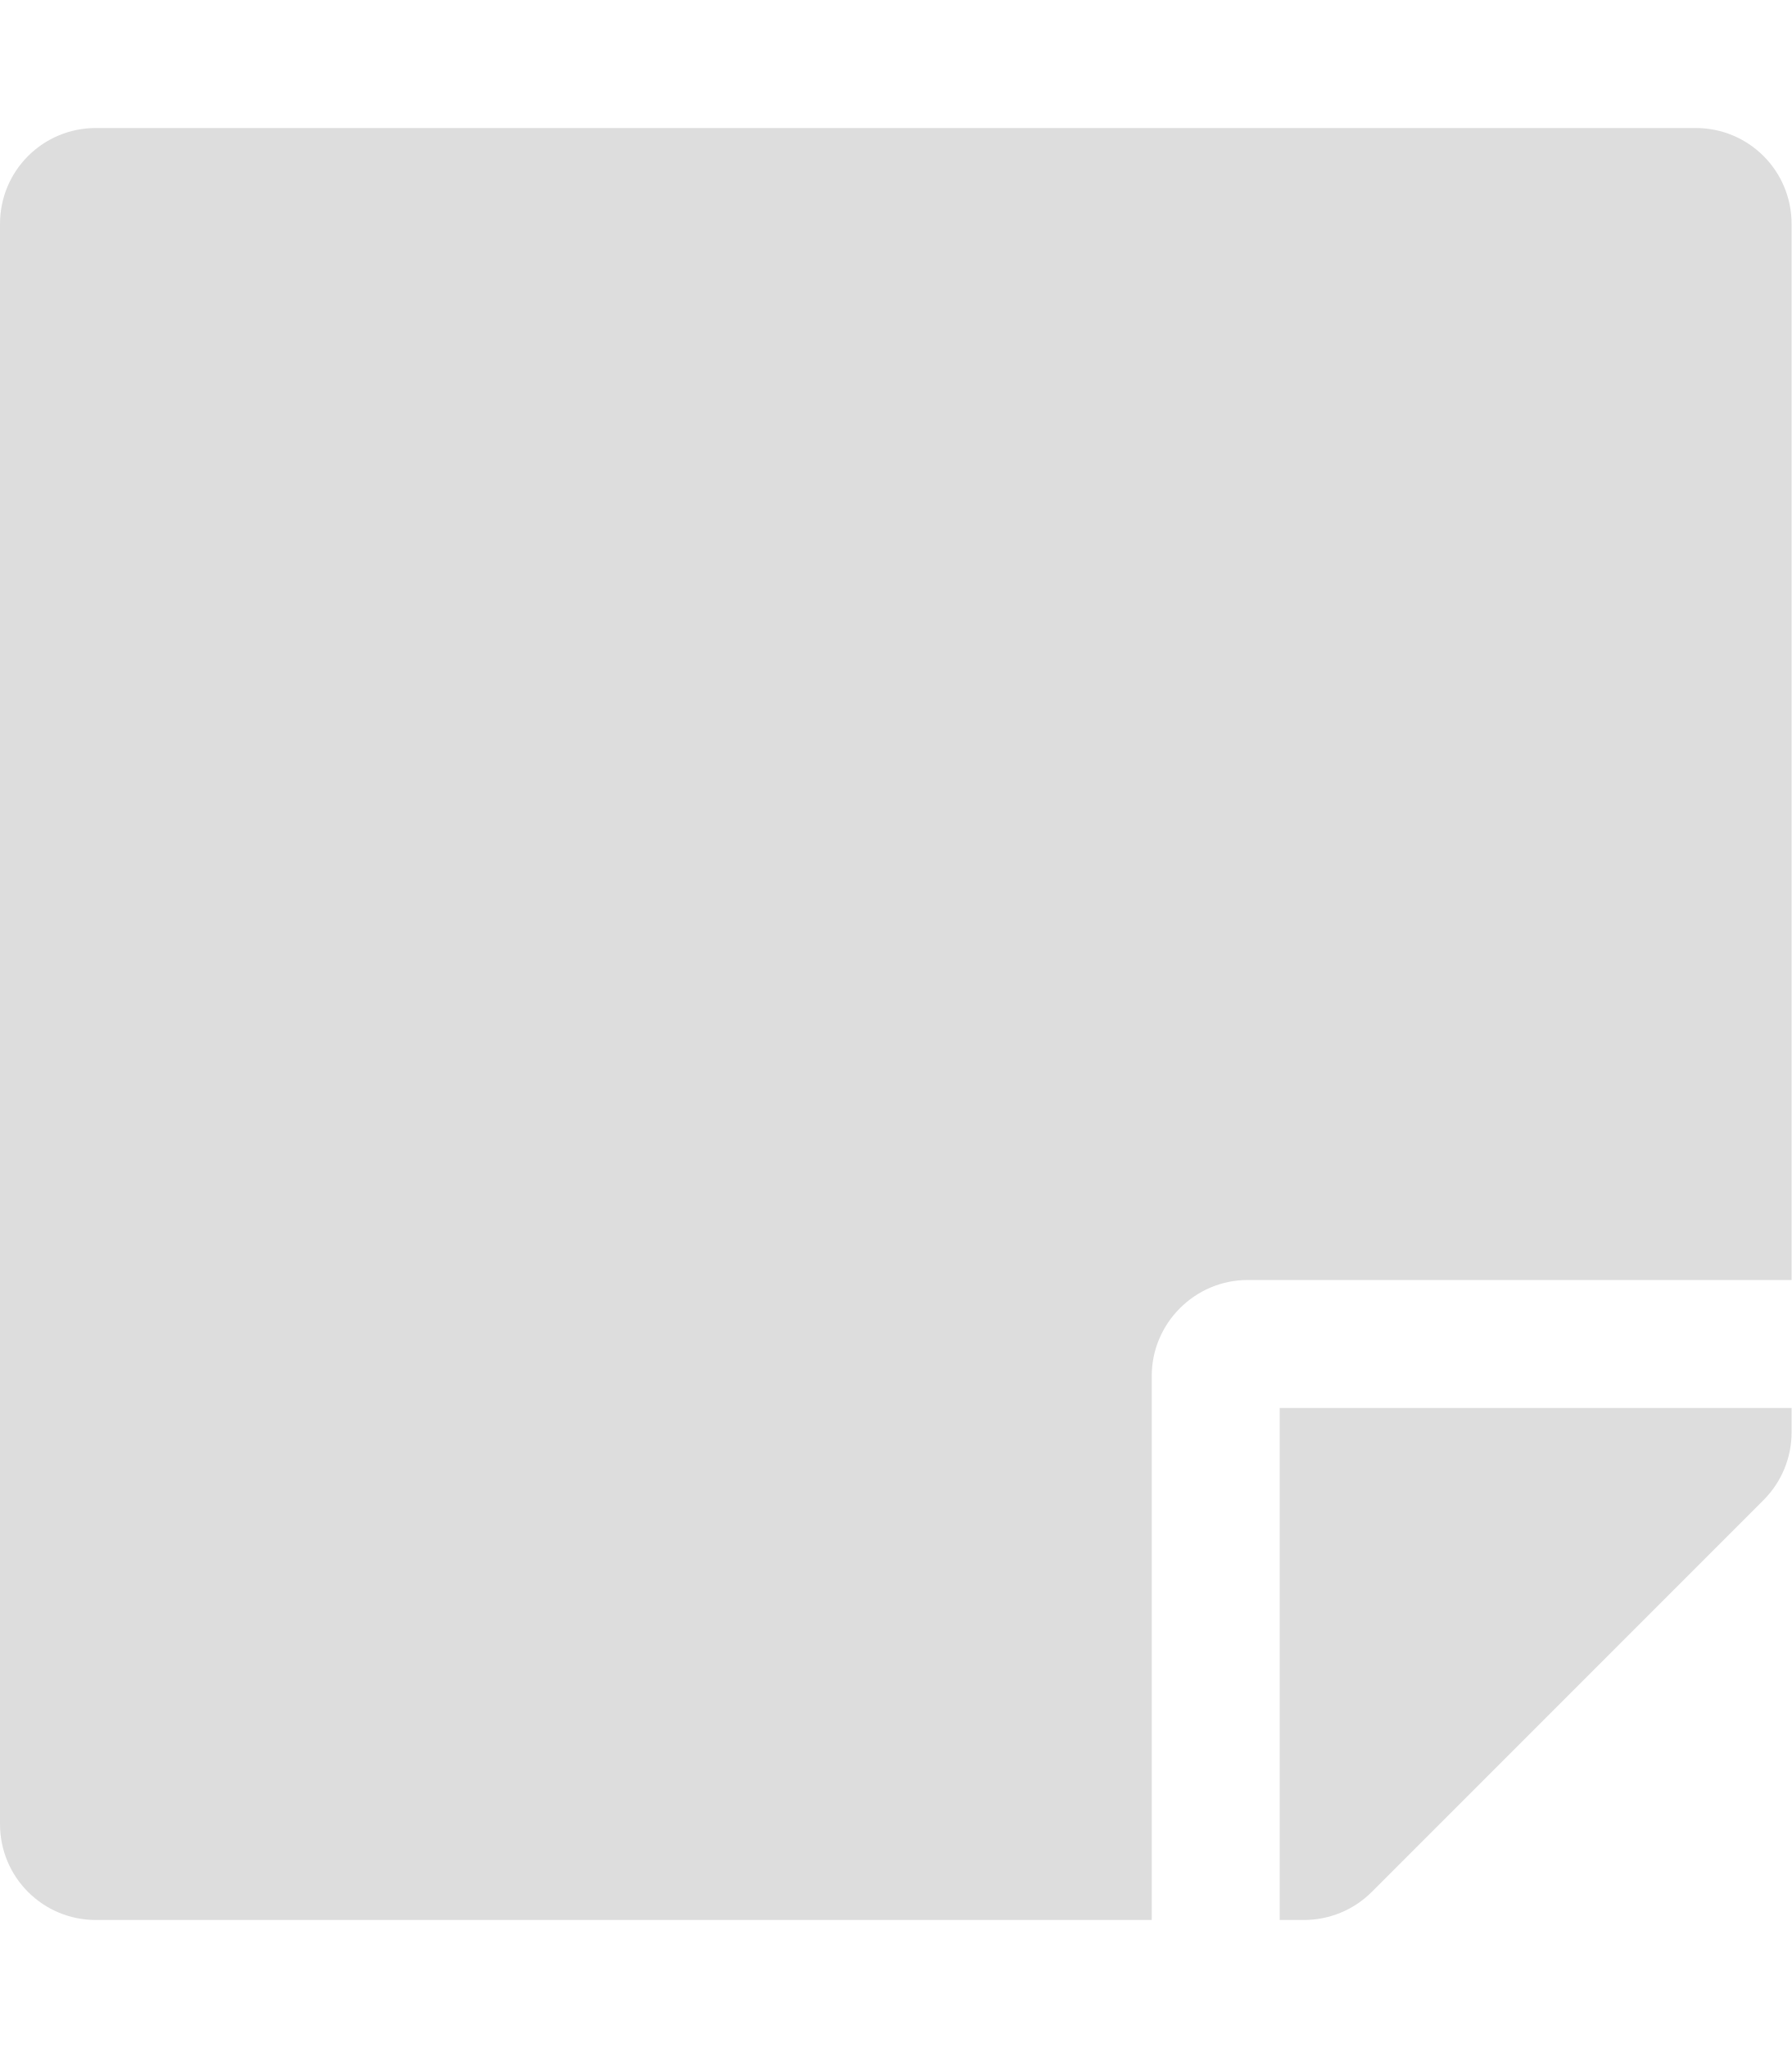
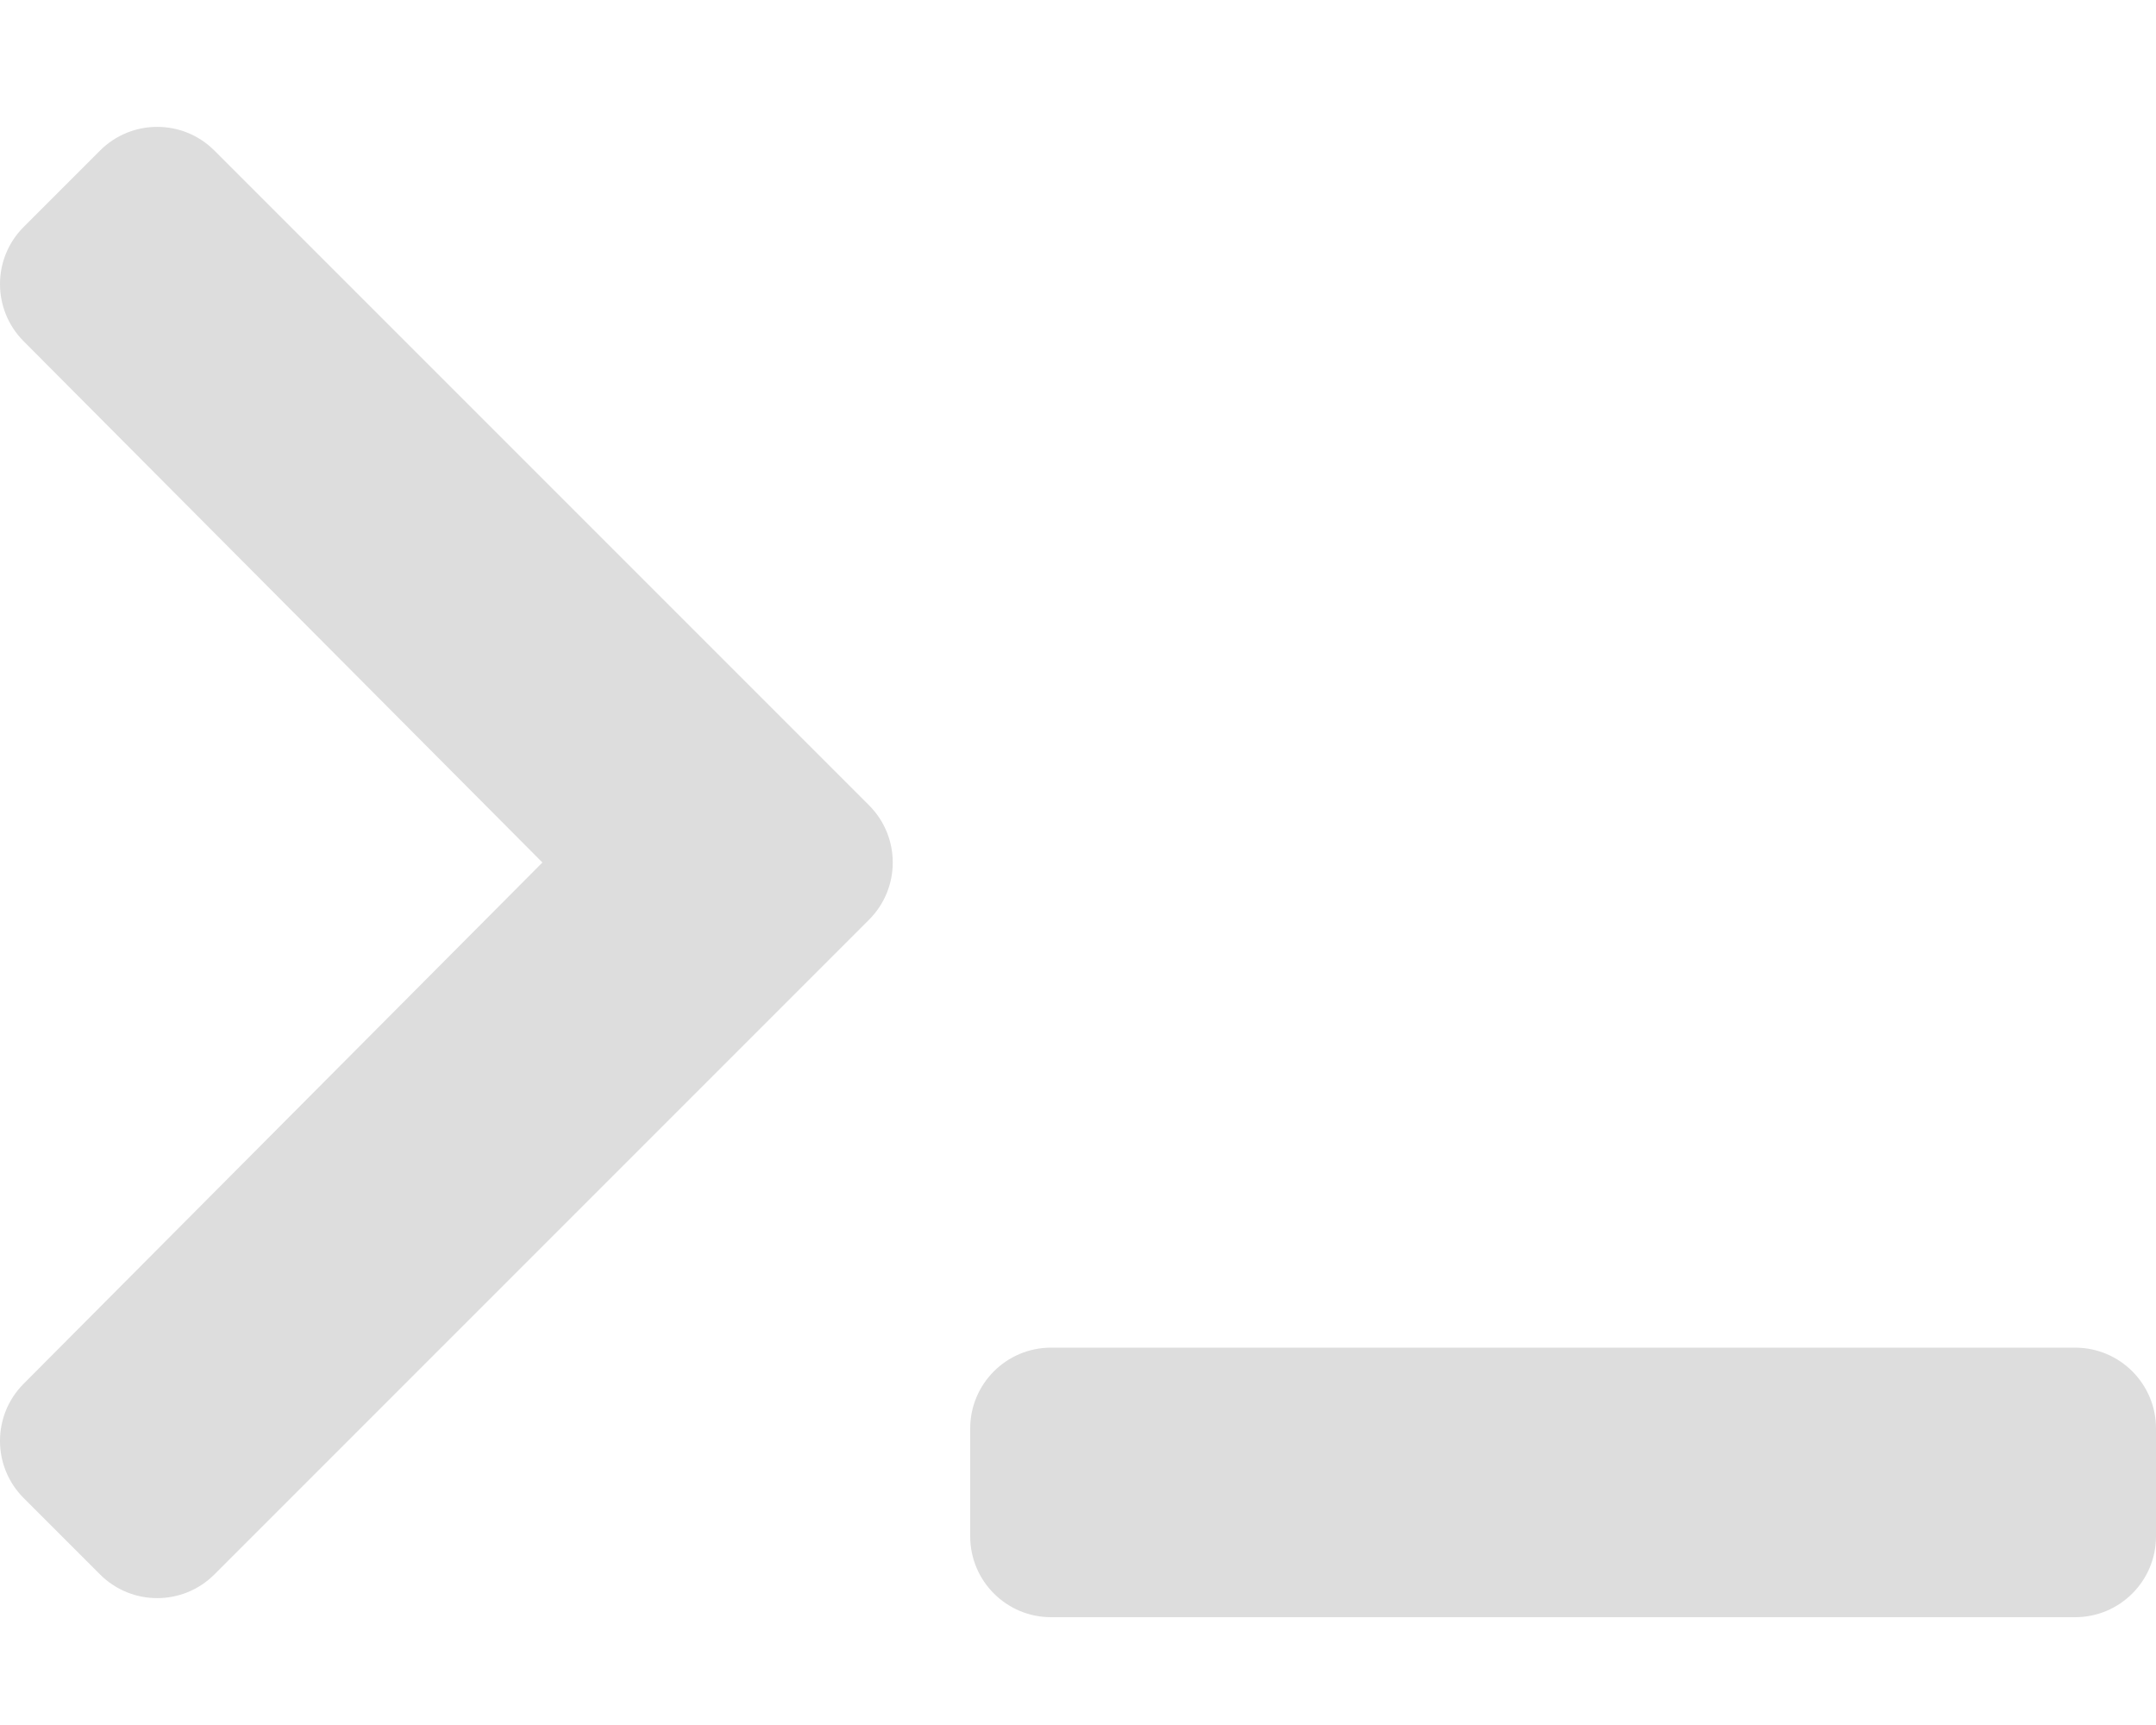
- <svg xmlns="http://www.w3.org/2000/svg" aria-hidden="true" focusable="false" data-prefix="fas" data-icon="sticky-note" role="img" width="448" height="512">
+ <svg xmlns="http://www.w3.org/2000/svg" aria-hidden="true" focusable="false" data-prefix="fas" data-icon="terminal" role="img" width="640" height="512" style="">
  <rect id="backgroundrect" width="100%" height="100%" x="0" y="0" fill="none" stroke="none" />
  <g class="currentLayer" style="">
-     <path fill="#dddddd" d="M312 320h136V56c0-13.3-10.7-24-24-24H24C10.7 32 0 42.7 0 56v400c0 13.3 10.7 24 24 24h264V344c0-13.2 10.8-24 24-24zm129 55l-98 98c-4.5 4.5-10.6 7-17 7h-6V352h128v6.1c0 6.3-2.5 12.4-7 16.9z" id="svg_1" class="selected" fill-opacity="1" />
+     <path fill="#dddddd" d="M257.981 272.971L63.638 467.314c-9.373 9.373-24.569 9.373-33.941 0L7.029 444.647c-9.357-9.357-9.375-24.522-.04-33.901L161.011 256 6.99 101.255c-9.335-9.379-9.317-24.544.04-33.901l22.667-22.667c9.373-9.373 24.569-9.373 33.941 0L257.981 239.03c9.373 9.372 9.373 24.568 0 33.941zM640 456v-32c0-13.255-10.745-24-24-24H312c-13.255 0-24 10.745-24 24v32c0 13.255 10.745 24 24 24h304c13.255 0 24-10.745 24-24z" id="svg_1" class="selected" fill-opacity="1" />
  </g>
</svg>
